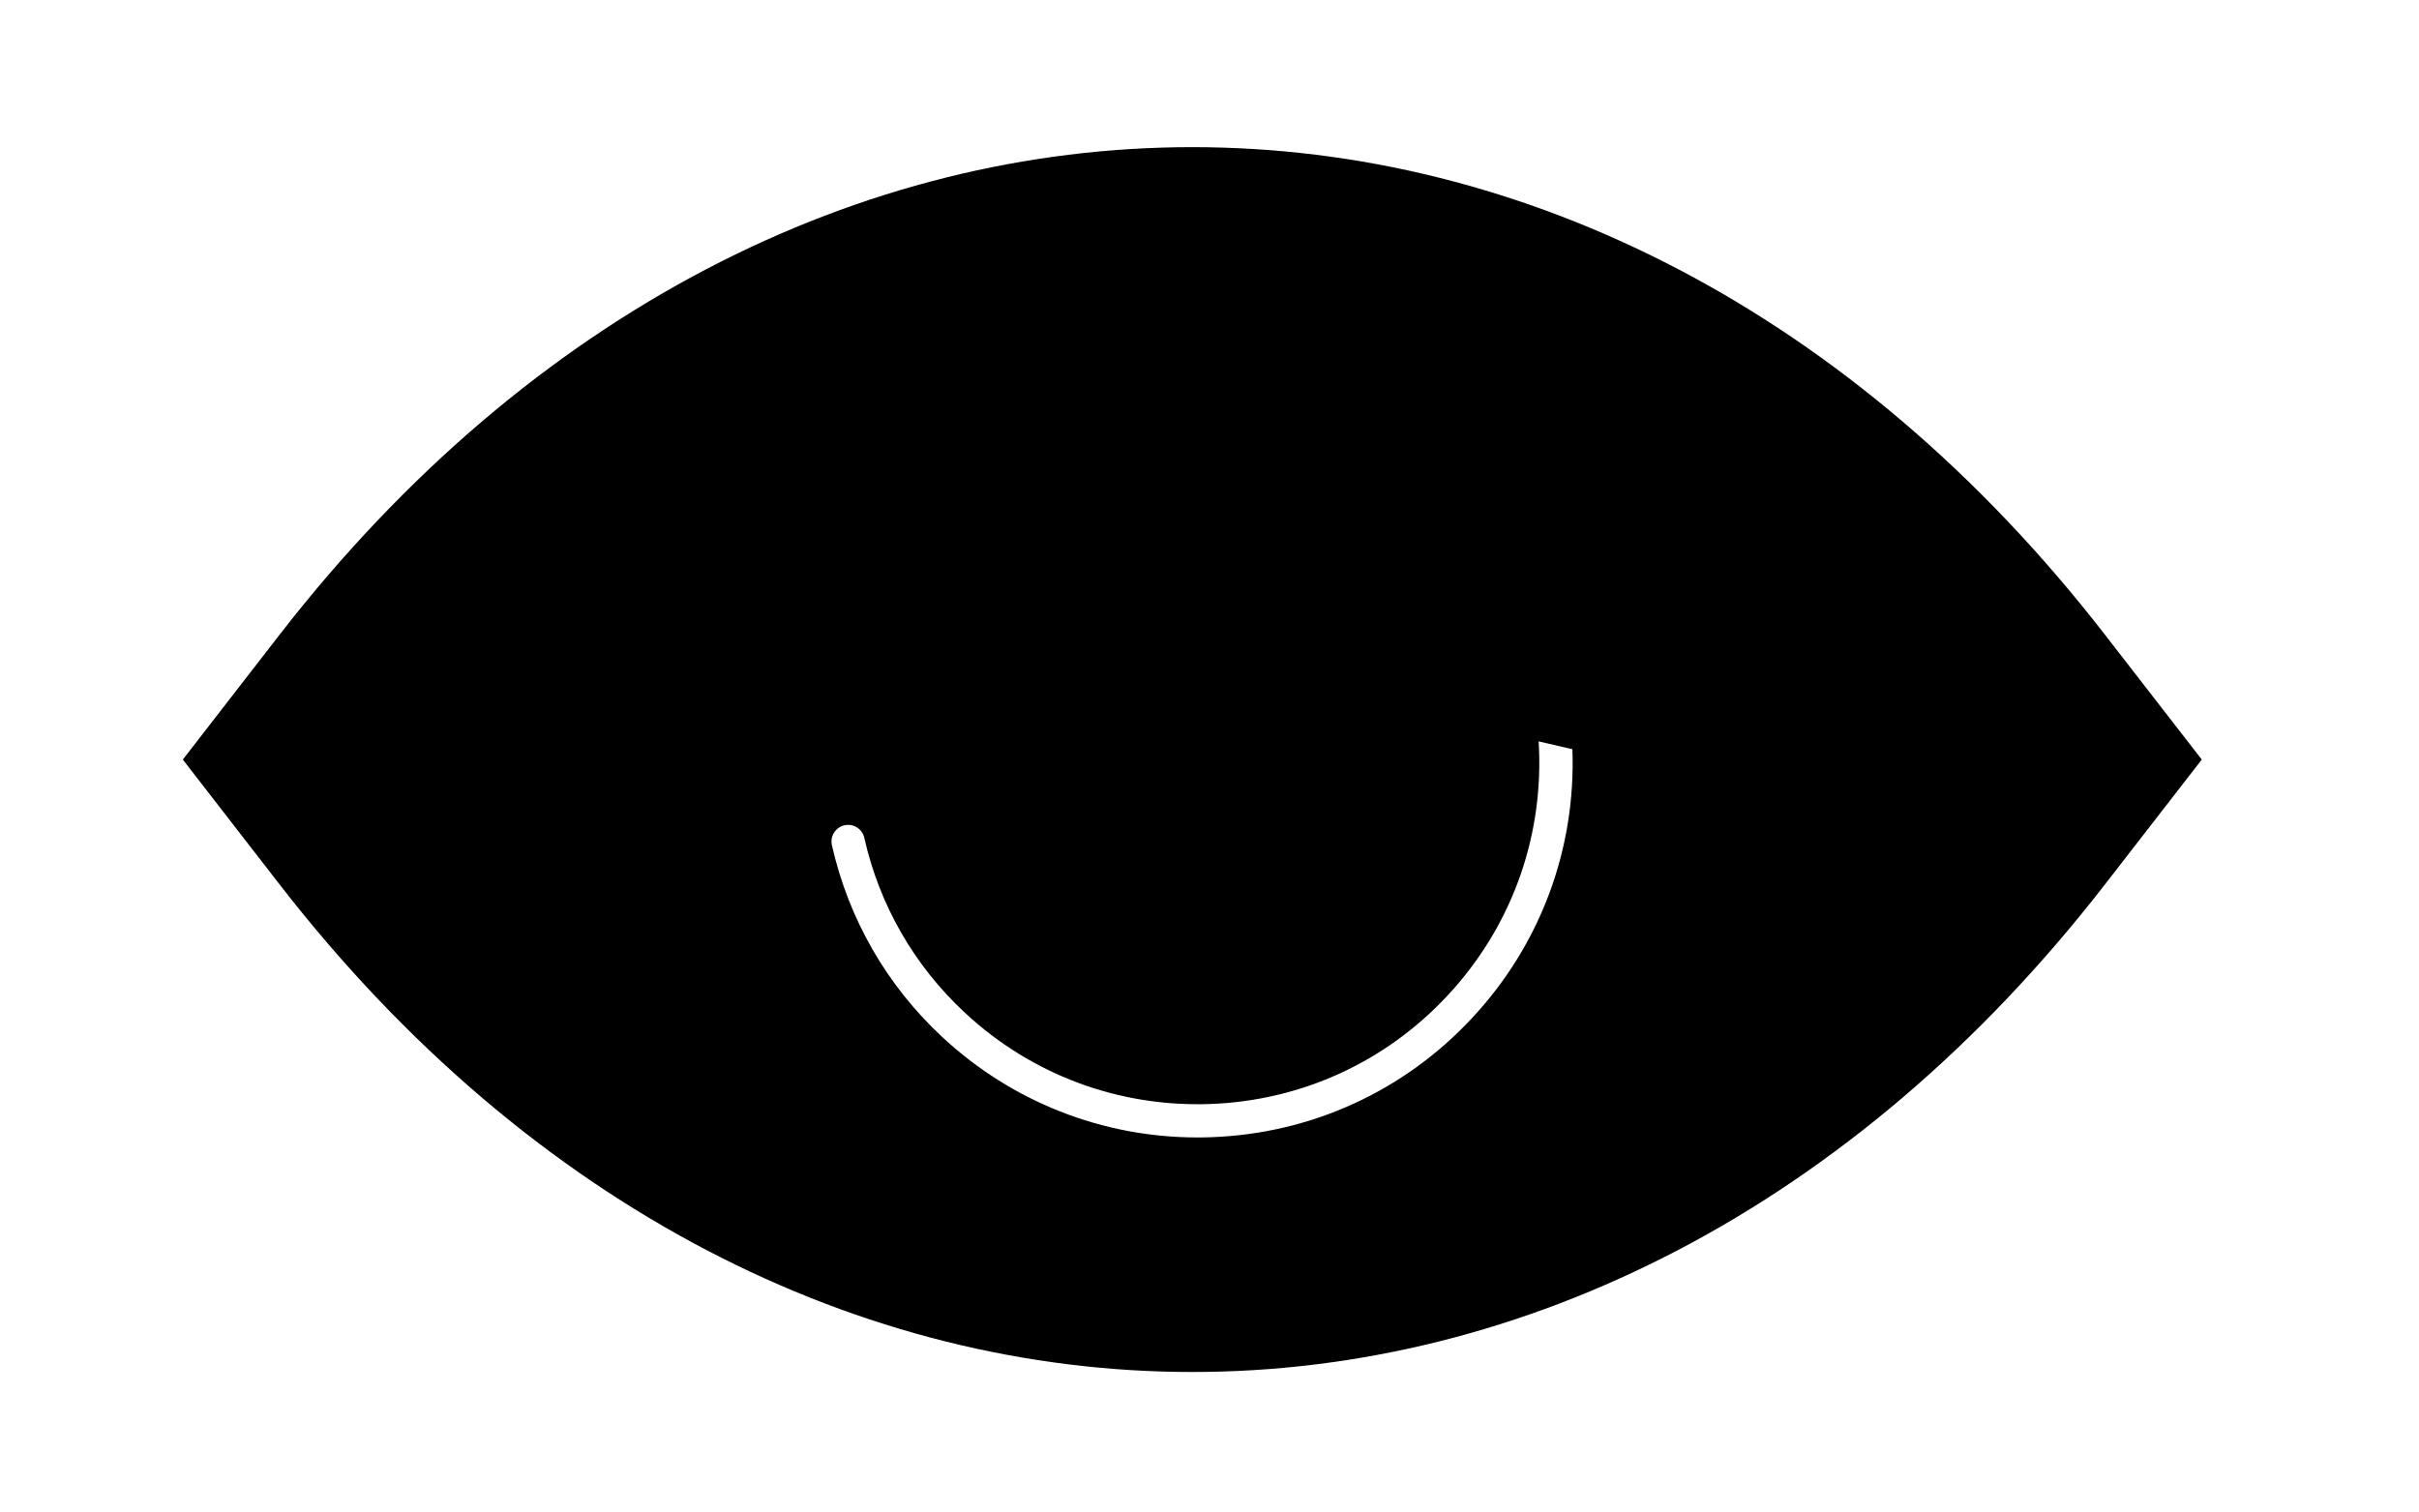
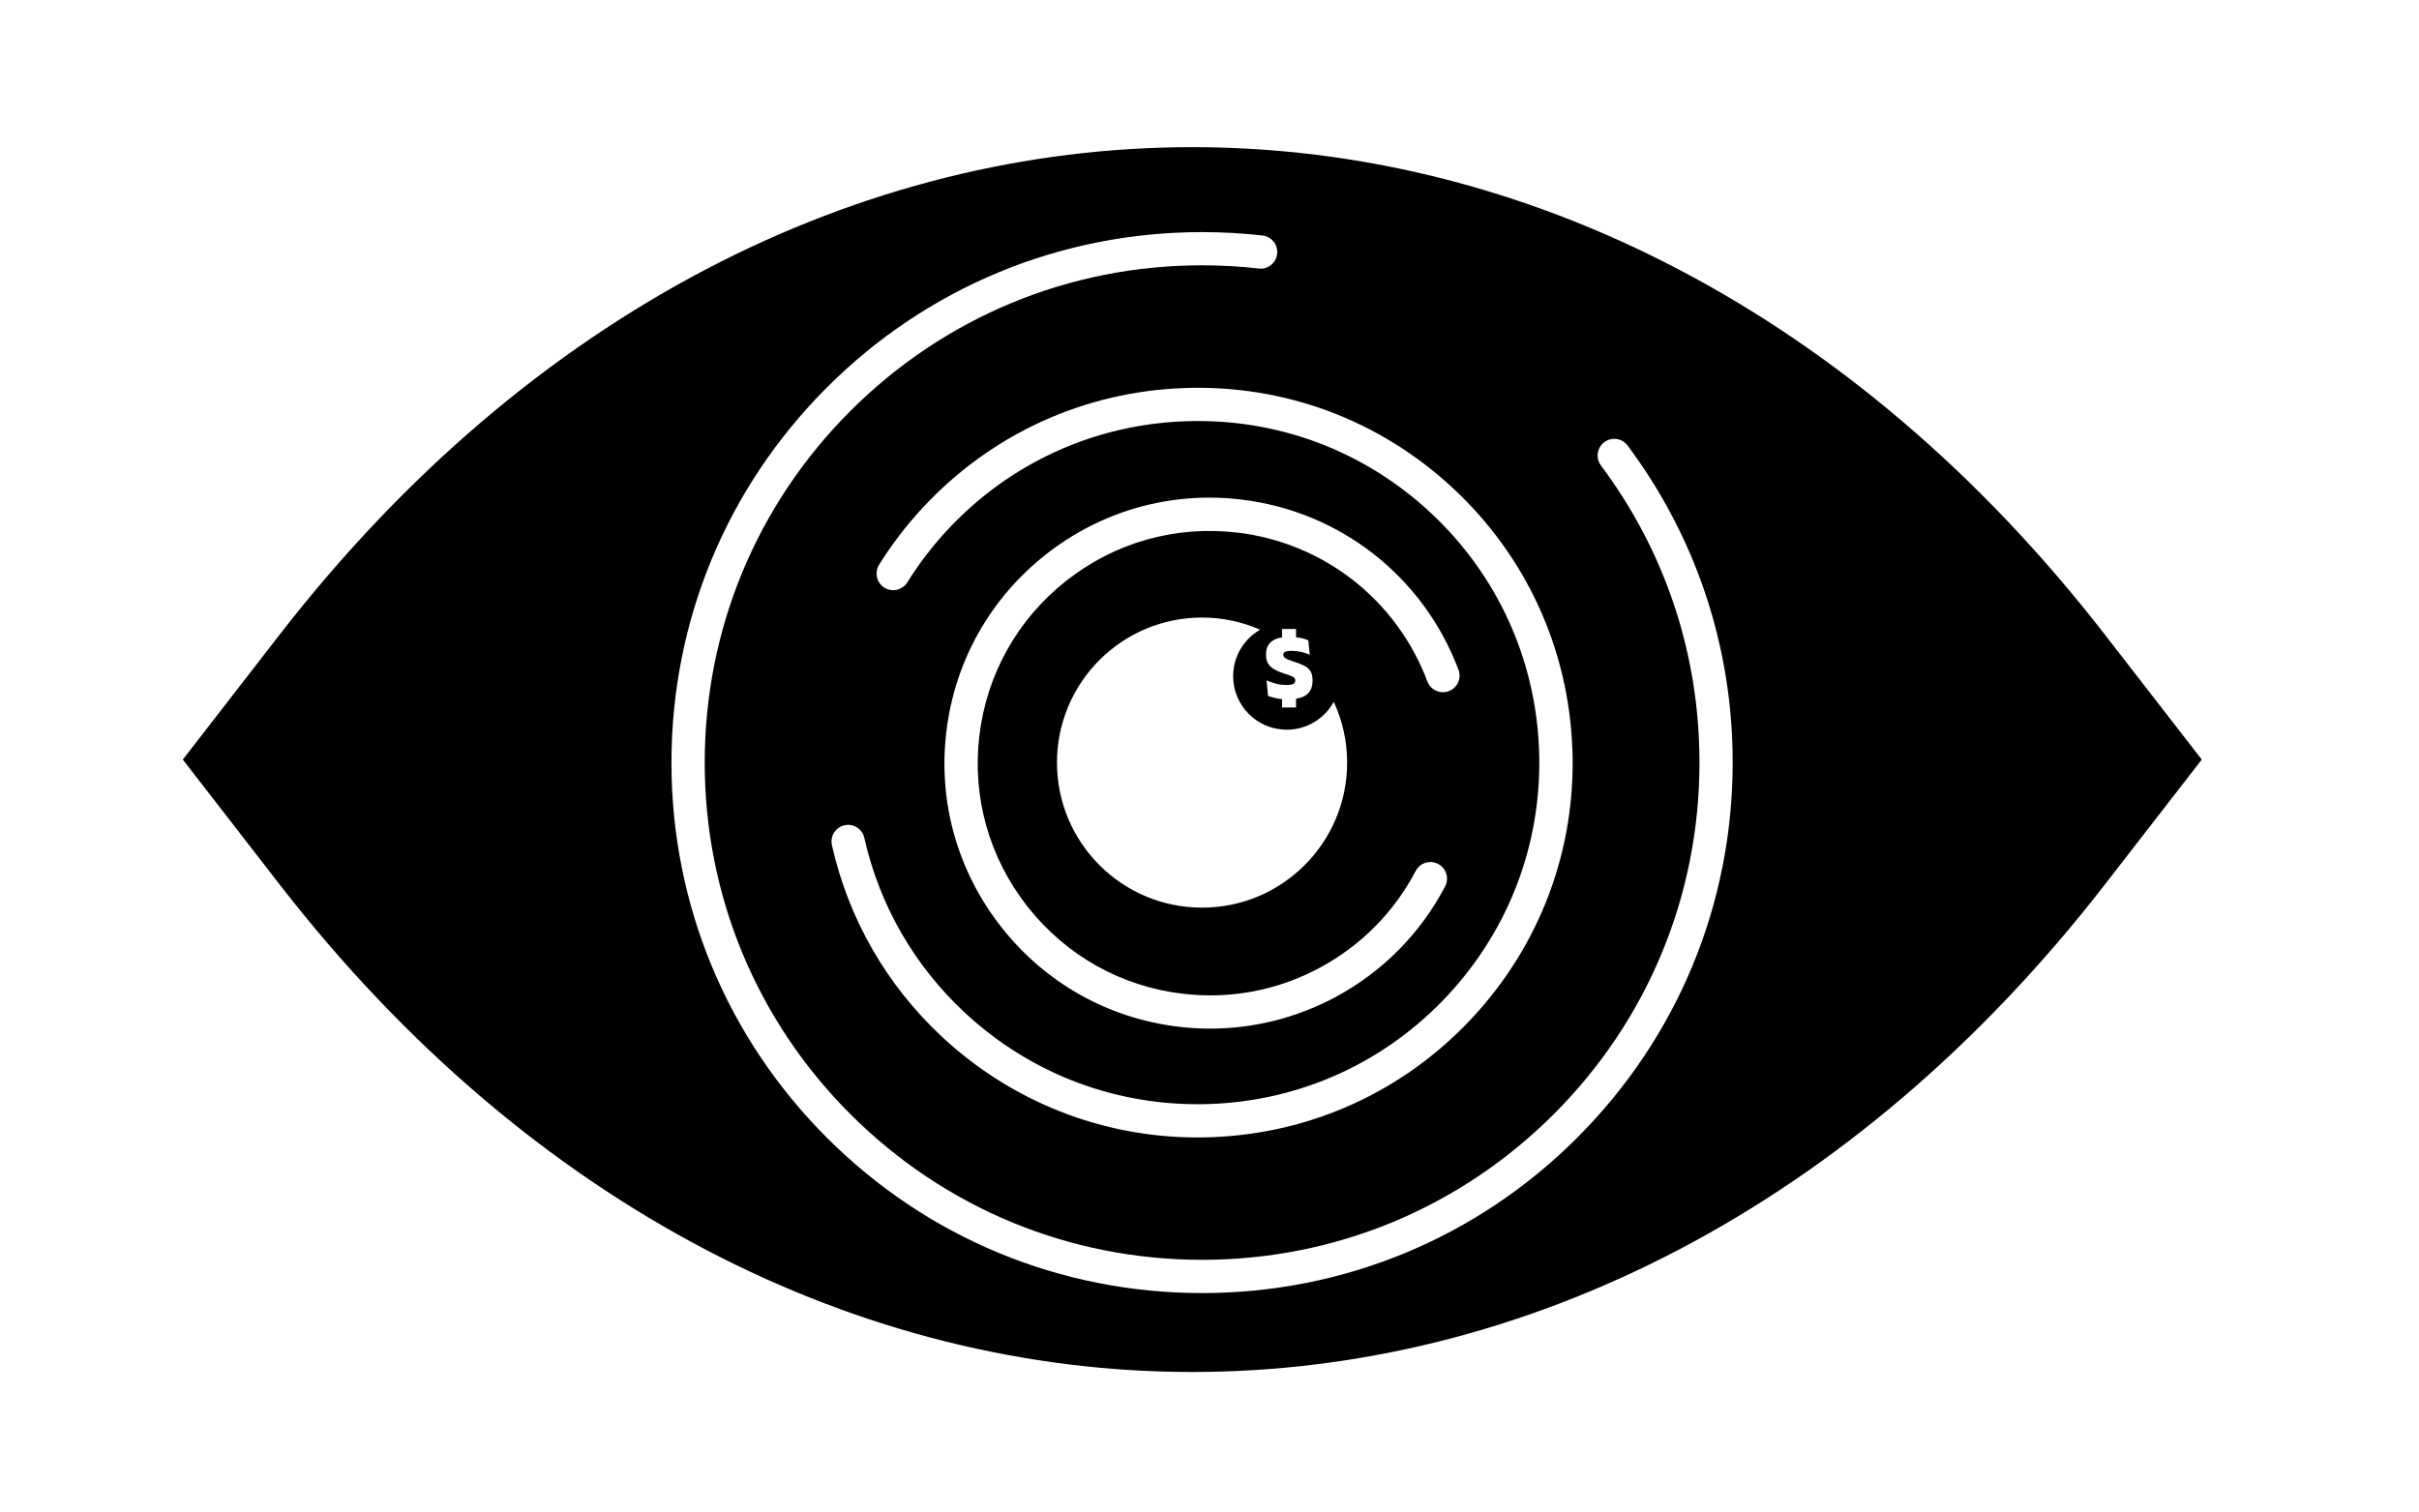
<svg xmlns="http://www.w3.org/2000/svg" viewBox="0 0 400 250">
-   <path fill="#000000" d="M348.11,105.03C264.73-2.56,129.56-2.56,46.19,105.03l-15.96,20.6,15.96,20.6c83.37,107.59,218.55,107.59,301.92,0l15.97-20.6-15.97-20.6ZM260.01,123.92c.59,16.55-5.3,32.34-16.59,44.46-11.28,12.12-26.61,19.12-43.16,19.71-.75.03-1.51.04-2.27.04-15.69,0-30.68-5.9-42.19-16.62-9.19-8.55-15.49-19.52-18.24-31.73-.33-1.48.6-2.95,2.08-3.28.73-.16,1.46-.04,2.07.36.62.39,1.06,1.01,1.21,1.72,2.5,11.12,8.24,21.11,16.61,28.9,11.04,10.29,25.44,15.64,40.51,15.12,15.08-.53,29.06-6.91,39.34-17.96,10.28-11.04,15.65-25.43,15.12-40.52-.54-15.08-6.92-29.06-17.96-39.34-11.05-10.28-25.37-15.64-40.52-15.11-15.08.54-29.05,6.91-39.34,17.96-2.49,2.68-4.73,5.6-6.65,8.69-.81,1.29-2.52,1.67-3.79.88-.62-.39-1.06-1-.1.22-1.72s-.04-1.46.34-2.08c2.1-3.37,4.56-6.58,7.3-9.52,11.29-12.12,26.62-19.12,43.17-19.71,16.61-.59,32.34,5.3,44.46,16.59,12.12,11.29,19.12,26.62,19.71,43.17ZM212.77,120.69c3.35,0,6.27-1.86,7.78-4.61,1.41,3.06,2.21,6.46,2.21,10.05,0,13.25-10.74,23.99-23.99,23.99s-23.99-10.74-23.99-23.99,10.74-23.99,23.99-23.99c3.42,0,6.66.72,9.6,2.01-2.66,1.53-4.46,4.4-4.46,7.68,0,4.89,3.97,8.86,8.86,8.86ZM214.98,105.48c.53.12.98.26,1.36.43l.24,2.38c-.41-.19-.88-.34-1.38-.46-.51-.12-1.04-.18-1.6-.18-.37,0-.65.02-.86.07-.2.05-.35.12-.42.22-.08.1-.12.21-.12.35v.02c0,.14.05.27.14.38.1.11.27.22.52.34.25.11.62.25,1.09.4.67.21,1.24.43,1.7.67.46.23.8.53,1.04.9.23.37.35.86.35,1.48v.11c0,1.03-.33,1.8-1,2.32-.43.33-1.02.54-1.73.66v1.44h-2.31v-1.39c-.1-.01-.22,0-.32-.02-.4-.06-.77-.13-1.11-.22-.34-.09-.63-.18-.89-.28l-.24-2.55c.41.18.9.34,1.47.5s1.16.24,1.78.24c.55,0,.94-.06,1.16-.17.22-.11.33-.3.33-.55v-.03c0-.17-.05-.31-.16-.42-.11-.11-.28-.22-.53-.32s-.58-.22-1-.35c-.68-.22-1.25-.45-1.72-.71-.47-.26-.82-.58-1.06-.96-.24-.39-.36-.88-.36-1.48v-.12c0-.93.32-1.63.96-2.12.43-.33,1-.53,1.69-.64v-1.39h2.31v1.37c.23.03.47.06.67.1ZM204.59,88.09c-10.24-1.21-20.24,1.63-28.29,7.98-8.05,6.35-13.15,15.46-14.36,25.65-1.2,10.17,1.64,20.21,8,28.27,6.36,8.06,15.46,13.17,25.63,14.37,7.85.94,15.71-.55,22.67-4.3,6.8-3.66,12.28-9.19,15.86-16.01.69-1.34,2.35-1.86,3.7-1.16.66.35,1.14.92,1.35,1.62.22.7.15,1.45-.19,2.1-4.08,7.78-10.35,14.12-18.12,18.3-6.36,3.41-13.52,5.22-20.7,5.22-1.74,0-3.5-.1-5.22-.31-11.63-1.37-22.03-7.21-29.3-16.43-7.27-9.22-10.52-20.69-9.14-32.32,1.38-11.65,7.21-22.05,16.41-29.32,9.2-7.26,20.69-10.52,32.33-9.13,16.36,1.94,30.13,12.72,35.95,28.15.26.68.24,1.43-.06,2.1-.3.67-.85,1.18-1.54,1.44-1.41.55-3.01-.19-3.54-1.6-5.09-13.5-17.14-22.93-31.45-24.63ZM260.81,188.17c-16.57,16.57-38.6,25.7-62.04,25.7s-45.47-9.12-62.04-25.7c-16.57-16.57-25.7-38.61-25.7-62.04s9.13-45.47,25.7-62.04c16.57-16.57,38.6-25.7,62.04-25.7,3.34,0,6.7.19,9.99.56.73.08,1.38.45,1.84,1.02.46.58.66,1.3.58,2.02-.08.72-.44,1.38-1.01,1.84-.58.46-1.3.68-2.03.58-3.1-.35-6.25-.53-9.37-.53-21.96,0-42.61,8.56-58.15,24.09-15.53,15.53-24.09,36.19-24.09,58.16s8.56,42.62,24.09,58.15c15.54,15.53,36.19,24.09,58.15,24.09s42.62-8.56,58.16-24.09c15.53-15.53,24.09-36.18,24.09-58.15,0-17.88-5.63-34.87-16.29-49.14-.44-.59-.63-1.32-.52-2.05.11-.73.49-1.37,1.08-1.81.58-.44,1.3-.62,2.03-.52.73.11,1.37.49,1.81,1.07,11.37,15.24,17.38,33.37,17.38,52.44,0,23.43-9.13,45.47-25.7,62.04Z" />
+   <path fill="#000000" d="M348.11,105.03C264.73-2.56,129.56-2.56,46.19,105.03l-15.96,20.6,15.96,20.6c83.37,107.59,218.55,107.59,301.92,0l15.97-20.6-15.97-20.6ZM260.01,123.92c.59,16.55-5.3,32.34-16.59,44.46-11.28,12.12-26.61,19.12-43.16,19.71-.75.03-1.51.04-2.27.04-15.69,0-30.68-5.9-42.19-16.62-9.19-8.55-15.49-19.52-18.24-31.73-.33-1.48.6-2.95,2.08-3.28.73-.16,1.46-.04,2.07.36.62.39,1.06,1.01,1.21,1.72,2.5,11.12,8.24,21.11,16.61,28.9,11.04,10.29,25.44,15.64,40.51,15.12,15.08-.53,29.06-6.91,39.34-17.96,10.28-11.04,15.65-25.43,15.12-40.52-.54-15.08-6.92-29.06-17.96-39.34-11.05-10.28-25.37-15.64-40.52-15.11-15.08.54-29.05,6.91-39.34,17.96-2.49,2.68-4.73,5.6-6.65,8.69-.81,1.29-2.52,1.67-3.79.88-.62-.39-1.06-1-1.22-1.71s-.04-1.46.34-2.08c2.1-3.37,4.56-6.58,7.3-9.52,11.29-12.12,26.62-19.12,43.17-19.71,16.61-.59,32.34,5.3,44.46,16.59,12.12,11.29,19.12,26.62,19.71,43.17ZM212.77,120.69c3.35,0,6.27-1.86,7.78-4.61,1.41,3.06,2.21,6.46,2.21,10.05,0,13.25-10.74,23.99-23.99,23.99s-23.99-10.74-23.99-23.99,10.74-23.99,23.99-23.99c3.42,0,6.66.72,9.6,2.01-2.66,1.53-4.46,4.4-4.46,7.68,0,4.89,3.97,8.86,8.86,8.86ZM214.98,105.48c.53.12.98.26,1.36.43l.24,2.38c-.41-.19-.88-.34-1.38-.46-.51-.12-1.04-.18-1.6-.18-.37,0-.65.02-.86.07-.2.05-.35.12-.42.22-.08.1-.12.21-.12.35v.02c0,.14.05.27.14.38.1.11.27.22.52.34.25.11.62.25,1.09.4.67.21,1.24.43,1.7.67.46.23.8.53,1.04.9.23.37.35.86.35,1.48v.11c0,1.03-.33,1.8-1,2.32-.43.33-1.02.54-1.73.66v1.44h-2.31v-1.39c-.1-.01-.22,0-.32-.02-.4-.06-.77-.13-1.11-.22-.34-.09-.63-.18-.89-.28l-.24-2.55c.41.18.9.34,1.47.5s1.16.24,1.78.24c.55,0,.94-.06,1.16-.17.22-.11.33-.3.33-.55v-.03c0-.17-.05-.31-.16-.42-.11-.11-.28-.22-.53-.32s-.58-.22-1-.35c-.68-.22-1.25-.45-1.72-.71-.47-.26-.82-.58-1.06-.96-.24-.39-.36-.88-.36-1.48v-.12c0-.93.32-1.63.96-2.12.43-.33,1-.53,1.69-.64v-1.39h2.31v1.37c.23.03.47.06.67.1ZM204.59,88.09c-10.24-1.21-20.24,1.63-28.29,7.98-8.05,6.35-13.15,15.46-14.36,25.65-1.2,10.17,1.64,20.21,8,28.27,6.36,8.06,15.46,13.17,25.63,14.37,7.85.94,15.71-.55,22.67-4.3,6.8-3.66,12.28-9.19,15.86-16.01.69-1.34,2.35-1.86,3.7-1.16.66.35,1.14.92,1.35,1.62.22.7.15,1.45-.19,2.1-4.08,7.78-10.35,14.12-18.12,18.3-6.36,3.41-13.52,5.22-20.7,5.22-1.74,0-3.5-.1-5.22-.31-11.63-1.37-22.03-7.21-29.3-16.43-7.27-9.22-10.52-20.69-9.14-32.32,1.38-11.65,7.21-22.05,16.41-29.32,9.2-7.26,20.69-10.52,32.33-9.13,16.36,1.94,30.13,12.72,35.95,28.15.26.68.24,1.43-.06,2.1-.3.67-.85,1.18-1.54,1.44-1.41.55-3.01-.19-3.54-1.6-5.09-13.5-17.14-22.93-31.45-24.63ZM260.81,188.17c-16.57,16.57-38.6,25.7-62.04,25.7s-45.47-9.12-62.04-25.7c-16.57-16.57-25.7-38.61-25.7-62.04s9.13-45.47,25.7-62.04c16.57-16.57,38.6-25.7,62.04-25.7,3.34,0,6.7.19,9.99.56.73.08,1.38.45,1.84,1.02.46.58.66,1.3.58,2.02-.08.72-.44,1.38-1.01,1.84-.58.46-1.3.68-2.03.58-3.1-.35-6.25-.53-9.37-.53-21.96,0-42.61,8.56-58.15,24.09-15.53,15.53-24.09,36.19-24.09,58.16s8.56,42.62,24.09,58.15c15.54,15.53,36.19,24.09,58.15,24.09s42.62-8.56,58.16-24.09c15.53-15.53,24.09-36.18,24.09-58.15,0-17.88-5.63-34.87-16.29-49.14-.44-.59-.63-1.32-.52-2.05.11-.73.49-1.37,1.08-1.81.58-.44,1.3-.62,2.03-.52.73.11,1.37.49,1.81,1.07,11.37,15.24,17.38,33.37,17.38,52.44,0,23.43-9.13,45.47-25.7,62.04Z" />
</svg>
